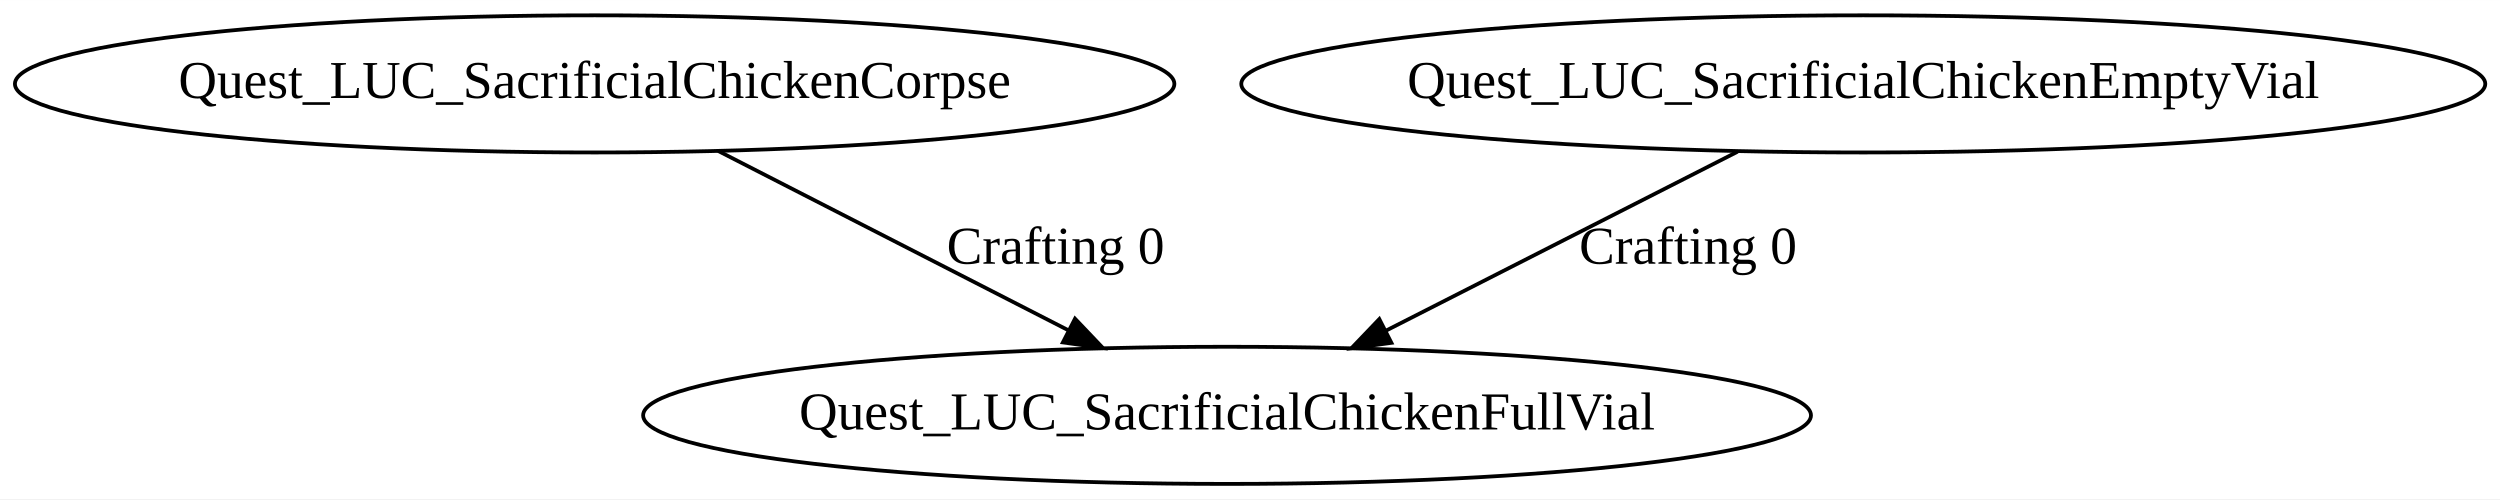
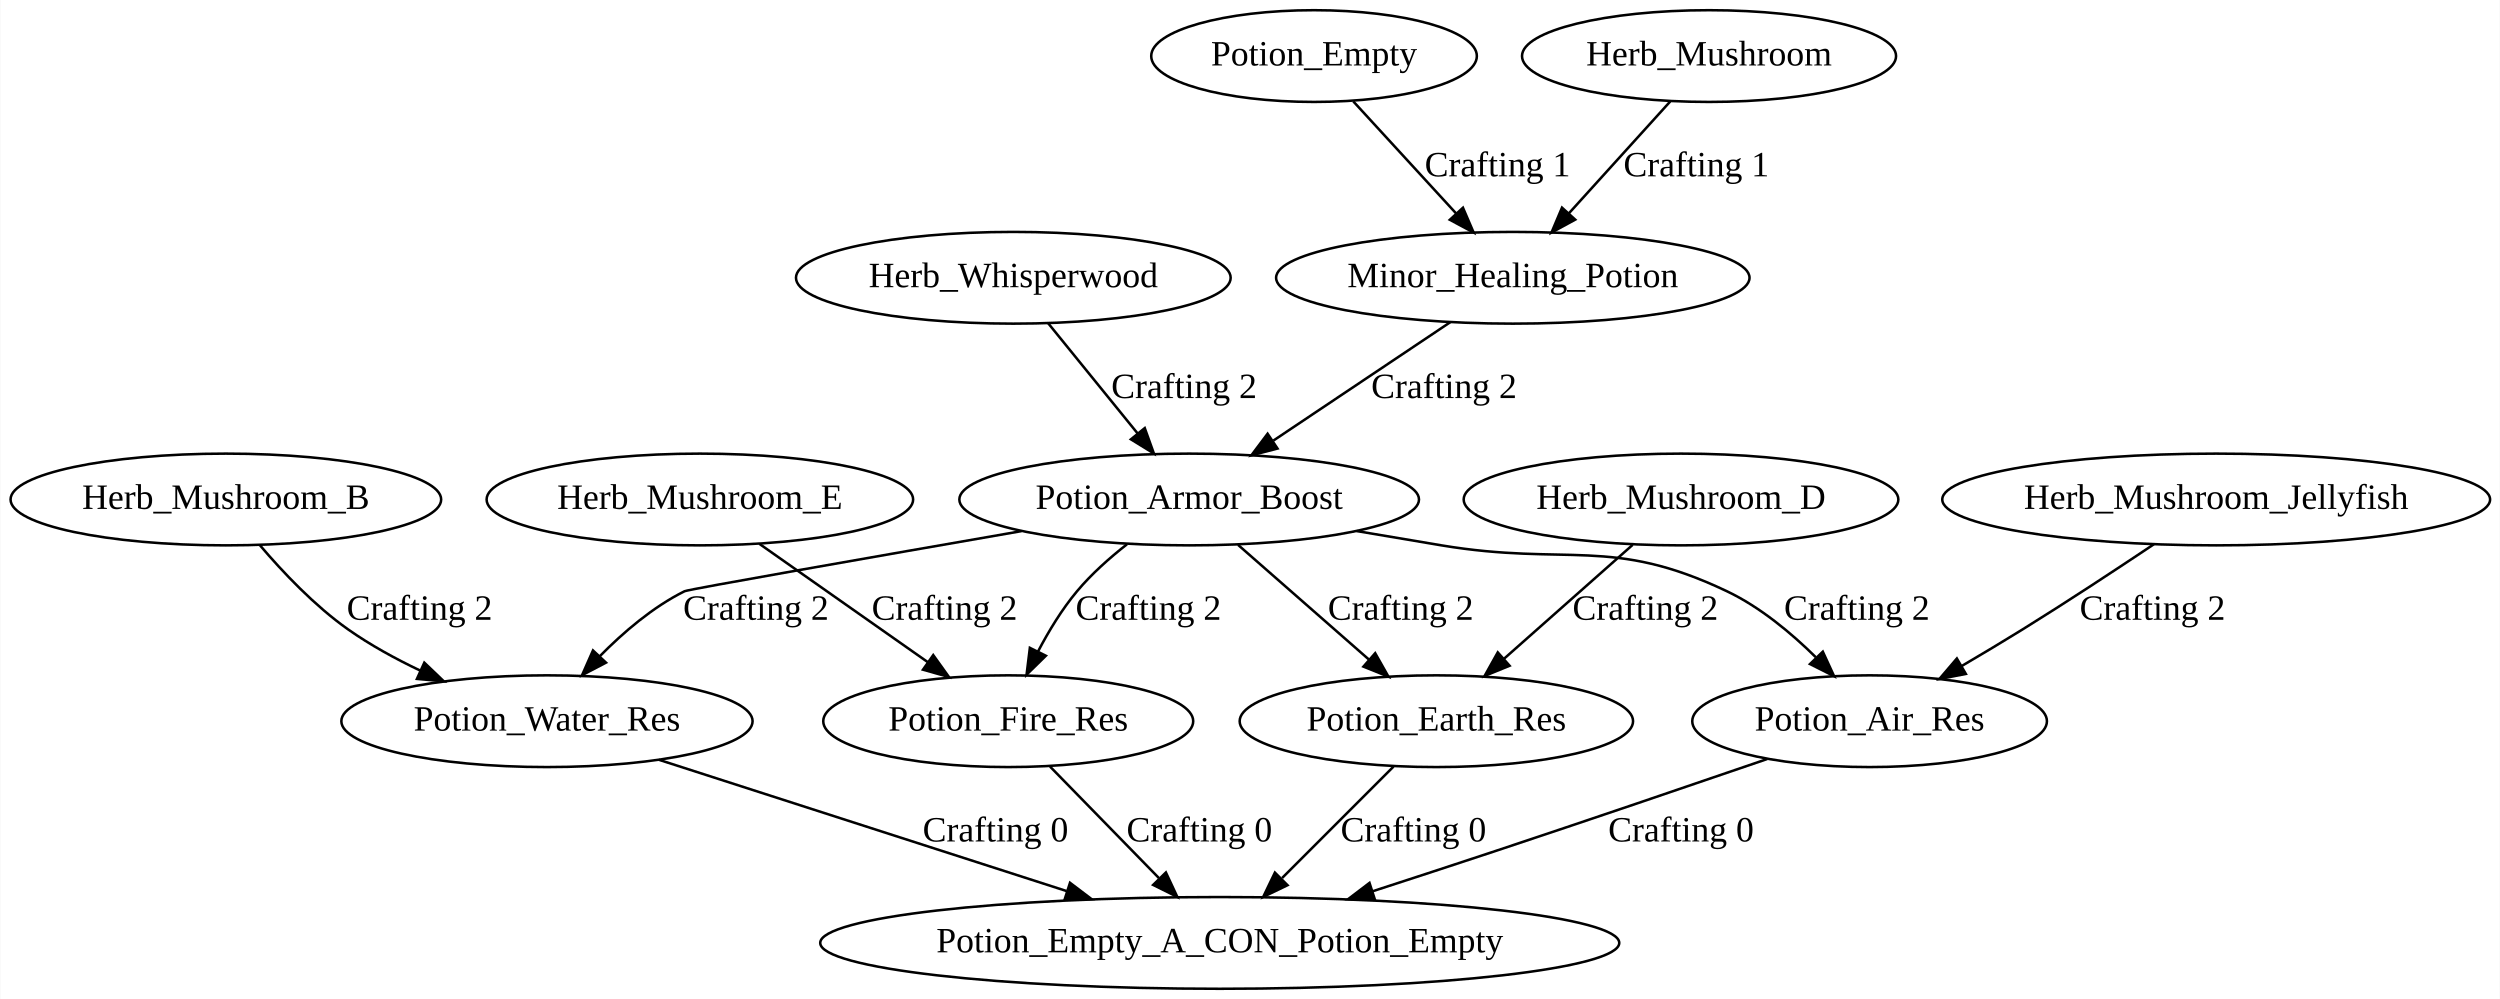
- <svg xmlns="http://www.w3.org/2000/svg" width="656pt" height="131pt" viewBox="0.00 0.00 656.22 131.00">
-   <g id="graph0" class="graph" transform="scale(1 1) rotate(0) translate(4 127)">
-     <polygon fill="white" stroke="none" points="-4,4 -4,-127 652.222,-127 652.222,4 -4,4" />
+ <svg xmlns="http://www.w3.org/2000/svg" width="981pt" height="392pt" viewBox="0.00 0.00 980.73 392.00">
+   <g id="graph0" class="graph" transform="scale(1 1) rotate(0) translate(4 388)">
+     <polygon fill="white" stroke="none" points="-4,4 -4,-388 976.733,-388 976.733,4 -4,4" />
    <g id="node1" class="node">
-       <ellipse fill="none" stroke="black" cx="318.087" cy="-18" rx="153.273" ry="18" />
-       <text text-anchor="middle" x="318.087" y="-14.3" font-family="Times New Roman,serif" font-size="14.00">Quest_LUC_SacrificialChickenFullVial</text>
+       <ellipse fill="none" stroke="black" cx="462.493" cy="-192" rx="90.184" ry="18" />
+       <text text-anchor="middle" x="462.493" y="-188.3" font-family="Times New Roman,serif" font-size="14.00">Potion_Armor_Boost</text>
+     </g>
+     <g id="node3" class="node">
+       <ellipse fill="none" stroke="black" cx="391.493" cy="-105" rx="72.588" ry="18" />
+       <text text-anchor="middle" x="391.493" y="-101.3" font-family="Times New Roman,serif" font-size="14.00">Potion_Fire_Res</text>
+     </g>
+     <g id="edge1" class="edge">
+       <path fill="none" stroke="black" d="M438.097,-174.433C431.244,-169.062 424.132,-162.736 418.493,-156 412.575,-148.932 407.381,-140.362 403.17,-132.329" />
+       <polygon fill="black" stroke="black" points="406.26,-130.683 398.693,-123.267 399.984,-133.783 406.26,-130.683" />
+       <text text-anchor="middle" x="446.493" y="-144.8" font-family="Times New Roman,serif" font-size="14.00">Crafting 2</text>
+     </g>
+     <g id="node5" class="node">
+       <ellipse fill="none" stroke="black" cx="210.493" cy="-105" rx="80.686" ry="18" />
+       <text text-anchor="middle" x="210.493" y="-101.3" font-family="Times New Roman,serif" font-size="14.00">Potion_Water_Res</text>
+     </g>
+     <g id="edge3" class="edge">
+       <path fill="none" stroke="black" d="M396.704,-179.592C339.678,-169.671 266.022,-156.759 264.493,-156 252.032,-149.812 240.402,-139.841 231.15,-130.426" />
+       <polygon fill="black" stroke="black" points="233.659,-127.985 224.27,-123.077 228.549,-132.769 233.659,-127.985" />
+       <text text-anchor="middle" x="292.493" y="-144.8" font-family="Times New Roman,serif" font-size="14.00">Crafting 2</text>
+     </g>
+     <g id="node6" class="node">
+       <ellipse fill="none" stroke="black" cx="559.493" cy="-105" rx="77.187" ry="18" />
+       <text text-anchor="middle" x="559.493" y="-101.3" font-family="Times New Roman,serif" font-size="14.00">Potion_Earth_Res</text>
+     </g>
+     <g id="edge4" class="edge">
+       <path fill="none" stroke="black" d="M481.657,-174.207C496.366,-161.317 516.841,-143.375 533.099,-129.128" />
+       <polygon fill="black" stroke="black" points="535.484,-131.692 540.698,-122.469 530.871,-126.427 535.484,-131.692" />
+       <text text-anchor="middle" x="545.493" y="-144.8" font-family="Times New Roman,serif" font-size="14.00">Crafting 2</text>
+     </g>
+     <g id="node9" class="node">
+       <ellipse fill="none" stroke="black" cx="729.493" cy="-105" rx="69.588" ry="18" />
+       <text text-anchor="middle" x="729.493" y="-101.3" font-family="Times New Roman,serif" font-size="14.00">Potion_Air_Res</text>
+     </g>
+     <g id="edge2" class="edge">
+       <path fill="none" stroke="black" d="M528.243,-179.608C539.338,-177.715 550.741,-175.787 561.493,-174 611.227,-165.734 627.967,-177.661 673.493,-156 686.494,-149.814 698.702,-139.656 708.381,-130.107" />
+       <polygon fill="black" stroke="black" points="711.138,-132.29 715.568,-122.666 706.103,-127.427 711.138,-132.29" />
+       <text text-anchor="middle" x="724.493" y="-144.8" font-family="Times New Roman,serif" font-size="14.00">Crafting 2</text>
    </g>
    <g id="node2" class="node">
-       <ellipse fill="none" stroke="black" cx="152.087" cy="-105" rx="152.173" ry="18" />
-       <text text-anchor="middle" x="152.087" y="-101.3" font-family="Times New Roman,serif" font-size="14.00">Quest_LUC_SacrificialChickenCorpse</text>
+       <ellipse fill="none" stroke="black" cx="511.493" cy="-366" rx="63.889" ry="18" />
+       <text text-anchor="middle" x="511.493" y="-362.3" font-family="Times New Roman,serif" font-size="14.00">Potion_Empty</text>
    </g>
-     <g id="edge1" class="edge">
-       <path fill="none" stroke="black" d="M184.487,-87.409C210.795,-73.938 248.071,-54.852 276.566,-40.26" />
-       <polygon fill="black" stroke="black" points="278.179,-43.367 285.484,-35.694 274.988,-37.136 278.179,-43.367" />
-       <text text-anchor="middle" x="273.087" y="-57.8" font-family="Times New Roman,serif" font-size="14.00">Crafting 0</text>
+     <g id="node14" class="node">
+       <ellipse fill="none" stroke="black" cx="589.493" cy="-279" rx="92.883" ry="18" />
+       <text text-anchor="middle" x="589.493" y="-275.3" font-family="Times New Roman,serif" font-size="14.00">Minor_Healing_Potion</text>
    </g>
-     <g id="node3" class="node">
-       <ellipse fill="none" stroke="black" cx="485.087" cy="-105" rx="163.271" ry="18" />
-       <text text-anchor="middle" x="485.087" y="-101.3" font-family="Times New Roman,serif" font-size="14.00">Quest_LUC_SacrificialChickenEmptyVial</text>
+     <g id="edge9" class="edge">
+       <path fill="none" stroke="black" d="M526.903,-348.207C538.441,-335.633 554.391,-318.252 567.302,-304.182" />
+       <polygon fill="black" stroke="black" points="569.932,-306.493 574.114,-296.758 564.774,-301.76 569.932,-306.493" />
+       <text text-anchor="middle" x="583.493" y="-318.8" font-family="Times New Roman,serif" font-size="14.00">Crafting 1</text>
    </g>
-     <g id="edge2" class="edge">
-       <path fill="none" stroke="black" d="M452.093,-87.207C425.589,-73.717 388.21,-54.692 359.661,-40.161" />
-       <polygon fill="black" stroke="black" points="361.227,-37.031 350.727,-35.614 358.052,-43.269 361.227,-37.031" />
-       <text text-anchor="middle" x="439.087" y="-57.8" font-family="Times New Roman,serif" font-size="14.00">Crafting 0</text>
+     <g id="node8" class="node">
+       <ellipse fill="none" stroke="black" cx="474.493" cy="-18" rx="156.772" ry="18" />
+       <text text-anchor="middle" x="474.493" y="-14.3" font-family="Times New Roman,serif" font-size="14.00">Potion_Empty_A_CON_Potion_Empty</text>
+     </g>
+     <g id="edge6" class="edge">
+       <path fill="none" stroke="black" d="M407.891,-87.207C420.088,-74.715 436.92,-57.477 450.611,-43.457" />
+       <polygon fill="black" stroke="black" points="453.362,-45.649 457.844,-36.049 448.354,-40.759 453.362,-45.649" />
+       <text text-anchor="middle" x="466.493" y="-57.8" font-family="Times New Roman,serif" font-size="14.00">Crafting 0</text>
+     </g>
+     <g id="node4" class="node">
+       <ellipse fill="none" stroke="black" cx="393.493" cy="-279" rx="85.285" ry="18" />
+       <text text-anchor="middle" x="393.493" y="-275.3" font-family="Times New Roman,serif" font-size="14.00">Herb_Whisperwood</text>
+     </g>
+     <g id="edge7" class="edge">
+       <path fill="none" stroke="black" d="M407.125,-261.207C417.171,-248.831 430.999,-231.796 442.322,-217.847" />
+       <polygon fill="black" stroke="black" points="445.067,-220.019 448.652,-210.049 439.633,-215.607 445.067,-220.019" />
+       <text text-anchor="middle" x="460.493" y="-231.8" font-family="Times New Roman,serif" font-size="14.00">Crafting 2</text>
+     </g>
+     <g id="edge8" class="edge">
+       <path fill="none" stroke="black" d="M254.383,-89.869C298.14,-75.78 365.671,-54.037 414.393,-38.35" />
+       <polygon fill="black" stroke="black" points="415.735,-41.595 424.181,-35.199 413.59,-34.932 415.735,-41.595" />
+       <text text-anchor="middle" x="386.493" y="-57.8" font-family="Times New Roman,serif" font-size="14.00">Crafting 0</text>
+     </g>
+     <g id="edge5" class="edge">
+       <path fill="none" stroke="black" d="M542.699,-87.207C530.208,-74.715 512.97,-57.477 498.949,-43.457" />
+       <polygon fill="black" stroke="black" points="501.088,-40.645 491.542,-36.049 496.138,-45.595 501.088,-40.645" />
+       <text text-anchor="middle" x="550.493" y="-57.8" font-family="Times New Roman,serif" font-size="14.00">Crafting 0</text>
+     </g>
+     <g id="node7" class="node">
+       <ellipse fill="none" stroke="black" cx="865.493" cy="-192" rx="107.482" ry="18" />
+       <text text-anchor="middle" x="865.493" y="-188.3" font-family="Times New Roman,serif" font-size="14.00">Herb_Mushroom_Jellyfish</text>
+     </g>
+     <g id="edge10" class="edge">
+       <path fill="none" stroke="black" d="M841.065,-174.449C826.268,-164.544 806.943,-151.819 789.493,-141 781.822,-136.245 773.509,-131.278 765.585,-126.631" />
+       <polygon fill="black" stroke="black" points="767.26,-123.557 756.857,-121.548 763.737,-129.606 767.26,-123.557" />
+       <text text-anchor="middle" x="840.493" y="-144.8" font-family="Times New Roman,serif" font-size="14.00">Crafting 2</text>
+     </g>
+     <g id="edge11" class="edge">
+       <path fill="none" stroke="black" d="M689.302,-90.155C659.785,-80.029 618.692,-66.022 582.493,-54 566.925,-48.83 550.064,-43.322 534.397,-38.243" />
+       <polygon fill="black" stroke="black" points="535.411,-34.892 524.819,-35.143 533.255,-41.552 535.411,-34.892" />
+       <text text-anchor="middle" x="655.493" y="-57.8" font-family="Times New Roman,serif" font-size="14.00">Crafting 0</text>
+     </g>
+     <g id="node10" class="node">
+       <ellipse fill="none" stroke="black" cx="84.493" cy="-192" rx="84.485" ry="18" />
+       <text text-anchor="middle" x="84.493" y="-188.3" font-family="Times New Roman,serif" font-size="14.00">Herb_Mushroom_B</text>
+     </g>
+     <g id="edge12" class="edge">
+       <path fill="none" stroke="black" d="M97.825,-174.084C106.778,-163.551 119.311,-150.287 132.493,-141 141.136,-134.91 151.008,-129.5 160.756,-124.862" />
+       <polygon fill="black" stroke="black" points="162.363,-127.976 170.021,-120.655 159.468,-121.603 162.363,-127.976" />
+       <text text-anchor="middle" x="160.493" y="-144.8" font-family="Times New Roman,serif" font-size="14.00">Crafting 2</text>
+     </g>
+     <g id="node11" class="node">
+       <ellipse fill="none" stroke="black" cx="666.493" cy="-366" rx="73.387" ry="18" />
+       <text text-anchor="middle" x="666.493" y="-362.3" font-family="Times New Roman,serif" font-size="14.00">Herb_Mushroom</text>
+     </g>
+     <g id="edge13" class="edge">
+       <path fill="none" stroke="black" d="M651.28,-348.207C639.89,-335.633 624.144,-318.252 611.399,-304.182" />
+       <polygon fill="black" stroke="black" points="613.981,-301.82 604.674,-296.758 608.793,-306.519 613.981,-301.82" />
+       <text text-anchor="middle" x="661.493" y="-318.8" font-family="Times New Roman,serif" font-size="14.00">Crafting 1</text>
+     </g>
+     <g id="node12" class="node">
+       <ellipse fill="none" stroke="black" cx="655.493" cy="-192" rx="85.285" ry="18" />
+       <text text-anchor="middle" x="655.493" y="-188.3" font-family="Times New Roman,serif" font-size="14.00">Herb_Mushroom_D</text>
+     </g>
+     <g id="edge14" class="edge">
+       <path fill="none" stroke="black" d="M636.526,-174.207C622.063,-161.401 601.966,-143.607 585.926,-129.404" />
+       <polygon fill="black" stroke="black" points="588.227,-126.767 578.42,-122.758 583.586,-132.008 588.227,-126.767" />
+       <text text-anchor="middle" x="641.493" y="-144.8" font-family="Times New Roman,serif" font-size="14.00">Crafting 2</text>
+     </g>
+     <g id="node13" class="node">
+       <ellipse fill="none" stroke="black" cx="270.493" cy="-192" rx="83.685" ry="18" />
+       <text text-anchor="middle" x="270.493" y="-188.3" font-family="Times New Roman,serif" font-size="14.00">Herb_Mushroom_E</text>
+     </g>
+     <g id="edge15" class="edge">
+       <path fill="none" stroke="black" d="M293.823,-174.611C312.654,-161.382 339.331,-142.643 360.047,-128.09" />
+       <polygon fill="black" stroke="black" points="362.063,-130.951 368.234,-122.339 358.039,-125.223 362.063,-130.951" />
+       <text text-anchor="middle" x="366.493" y="-144.8" font-family="Times New Roman,serif" font-size="14.00">Crafting 2</text>
+     </g>
+     <g id="edge16" class="edge">
+       <path fill="none" stroke="black" d="M565.006,-261.611C545.24,-248.382 517.241,-229.643 495.497,-215.09" />
+       <polygon fill="black" stroke="black" points="497.161,-211.992 486.904,-209.339 493.268,-217.809 497.161,-211.992" />
+       <text text-anchor="middle" x="562.493" y="-231.8" font-family="Times New Roman,serif" font-size="14.00">Crafting 2</text>
    </g>
  </g>
</svg>
